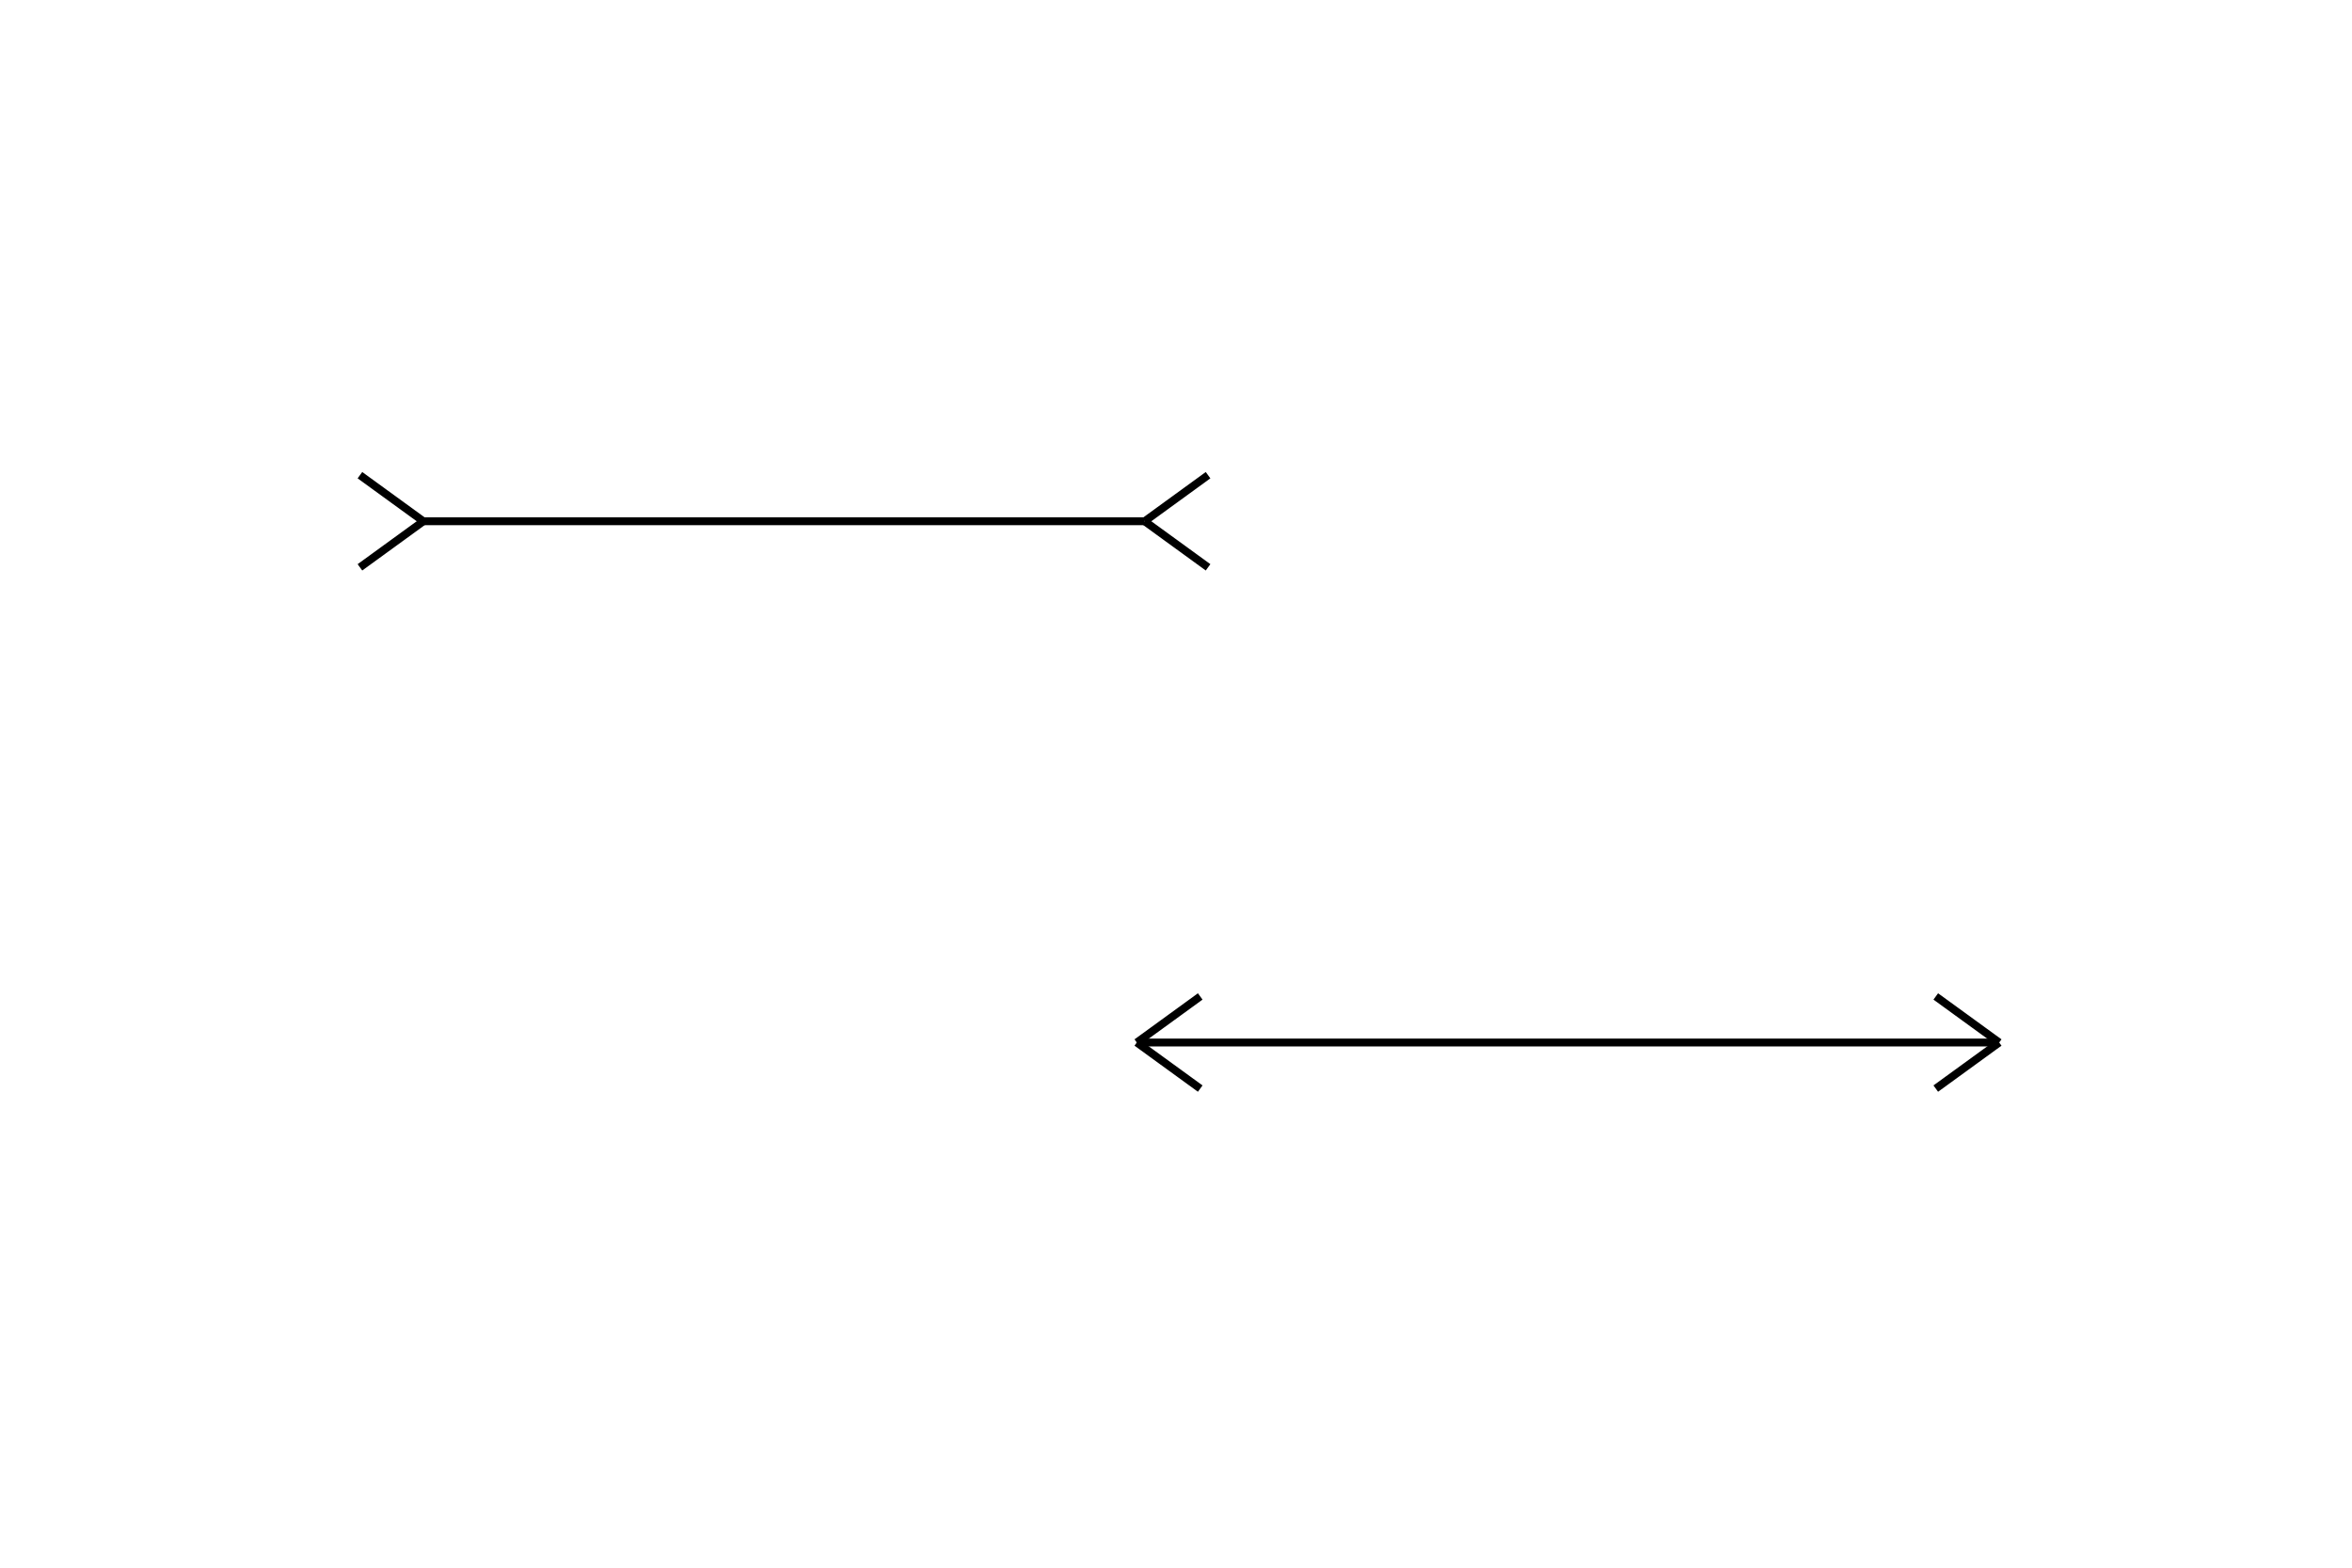
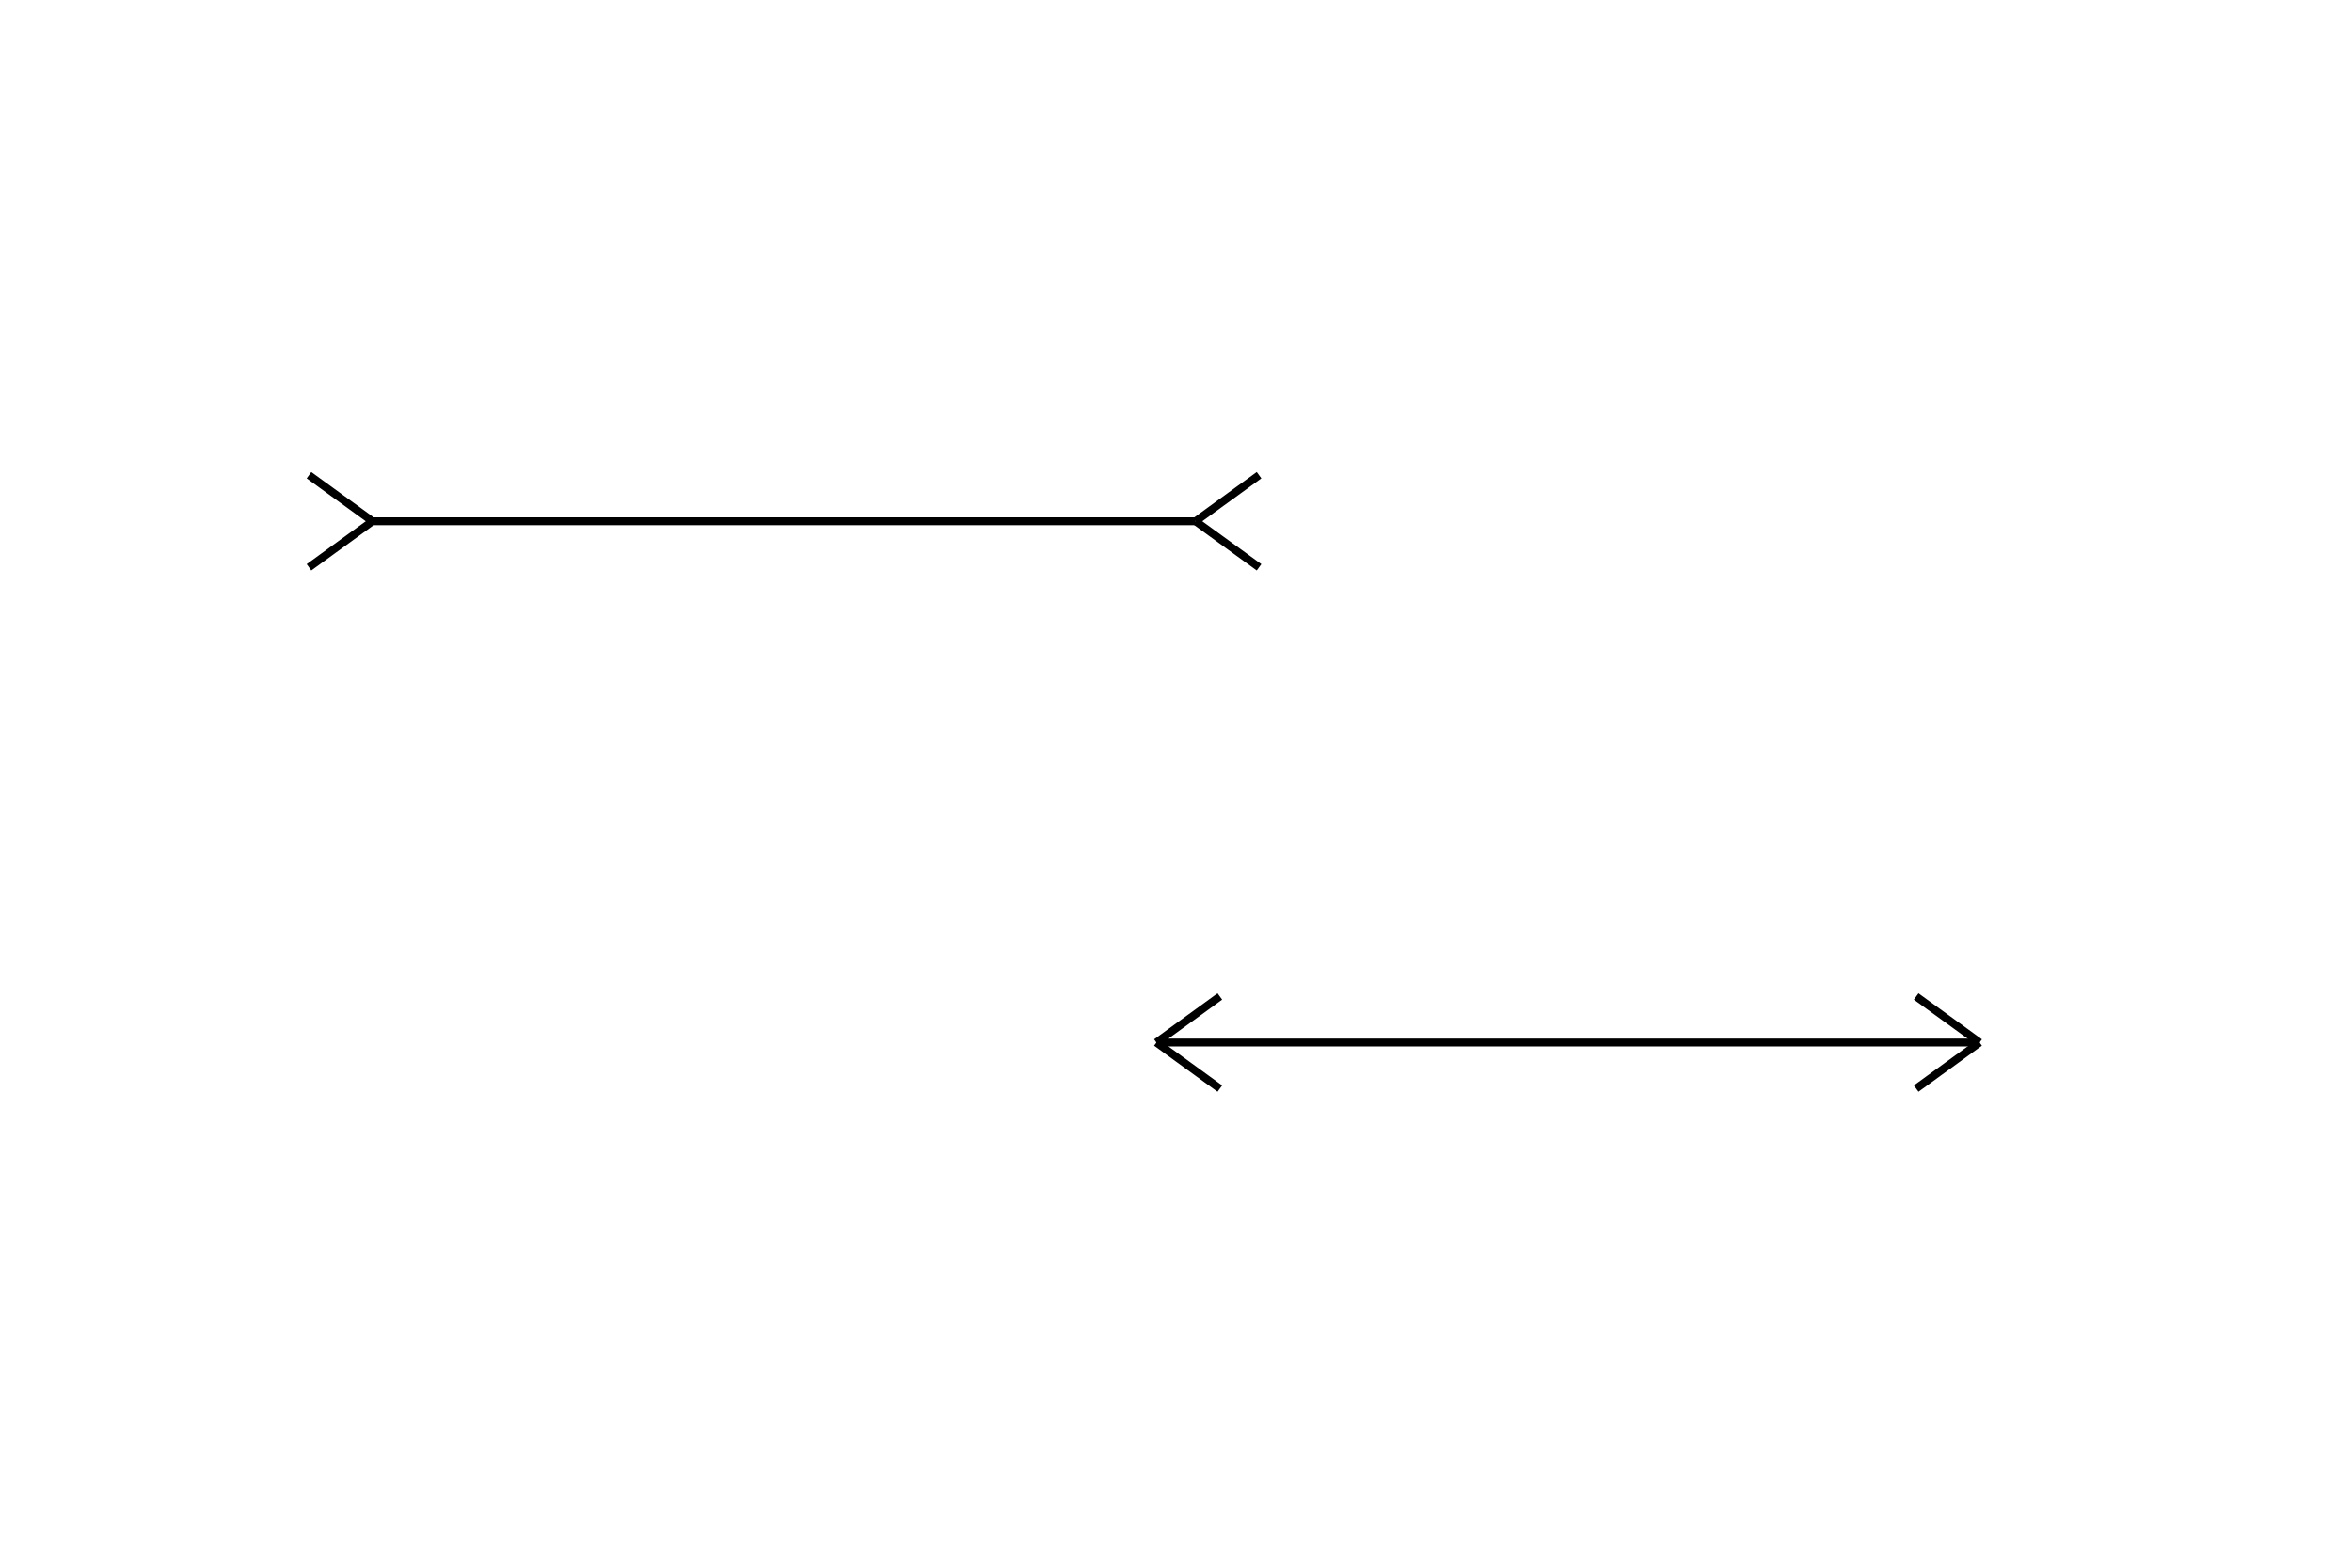
<svg xmlns="http://www.w3.org/2000/svg" width="600" height="400">
-   <line x1="108" y1="133" x2="292" y2="133" stroke="black" stroke-width="2" />
-   <line x1="108" y1="133" x2="91.82" y2="121.244" stroke="black" stroke-width="2" />
-   <line x1="108" y1="133" x2="91.82" y2="144.756" stroke="black" stroke-width="2" />
-   <line x1="292" y1="133" x2="308.18" y2="121.244" stroke="black" stroke-width="2" />
-   <line x1="292" y1="133" x2="308.18" y2="144.756" stroke="black" stroke-width="2" />
-   <line x1="290" y1="266" x2="510" y2="266" stroke="black" stroke-width="2" />
-   <line x1="290" y1="266" x2="306.18" y2="254.244" stroke="black" stroke-width="2" />
-   <line x1="290" y1="266" x2="306.18" y2="277.756" stroke="black" stroke-width="2" />
-   <line x1="510" y1="266" x2="493.82" y2="254.244" stroke="black" stroke-width="2" />
-   <line x1="510" y1="266" x2="493.82" y2="277.756" stroke="black" stroke-width="2" />
+   <line x1="95" y1="133" x2="305" y2="133" stroke="black" stroke-width="2" />
+   <line x1="95" y1="133" x2="78.82" y2="121.244" stroke="black" stroke-width="2" />
+   <line x1="95" y1="133" x2="78.82" y2="144.756" stroke="black" stroke-width="2" />
+   <line x1="305" y1="133" x2="321.18" y2="121.244" stroke="black" stroke-width="2" />
+   <line x1="305" y1="133" x2="321.18" y2="144.756" stroke="black" stroke-width="2" />
+   <line x1="295" y1="266" x2="505" y2="266" stroke="black" stroke-width="2" />
+   <line x1="295" y1="266" x2="311.18" y2="254.244" stroke="black" stroke-width="2" />
+   <line x1="295" y1="266" x2="311.18" y2="277.756" stroke="black" stroke-width="2" />
+   <line x1="505" y1="266" x2="488.82" y2="254.244" stroke="black" stroke-width="2" />
+   <line x1="505" y1="266" x2="488.82" y2="277.756" stroke="black" stroke-width="2" />
</svg>
